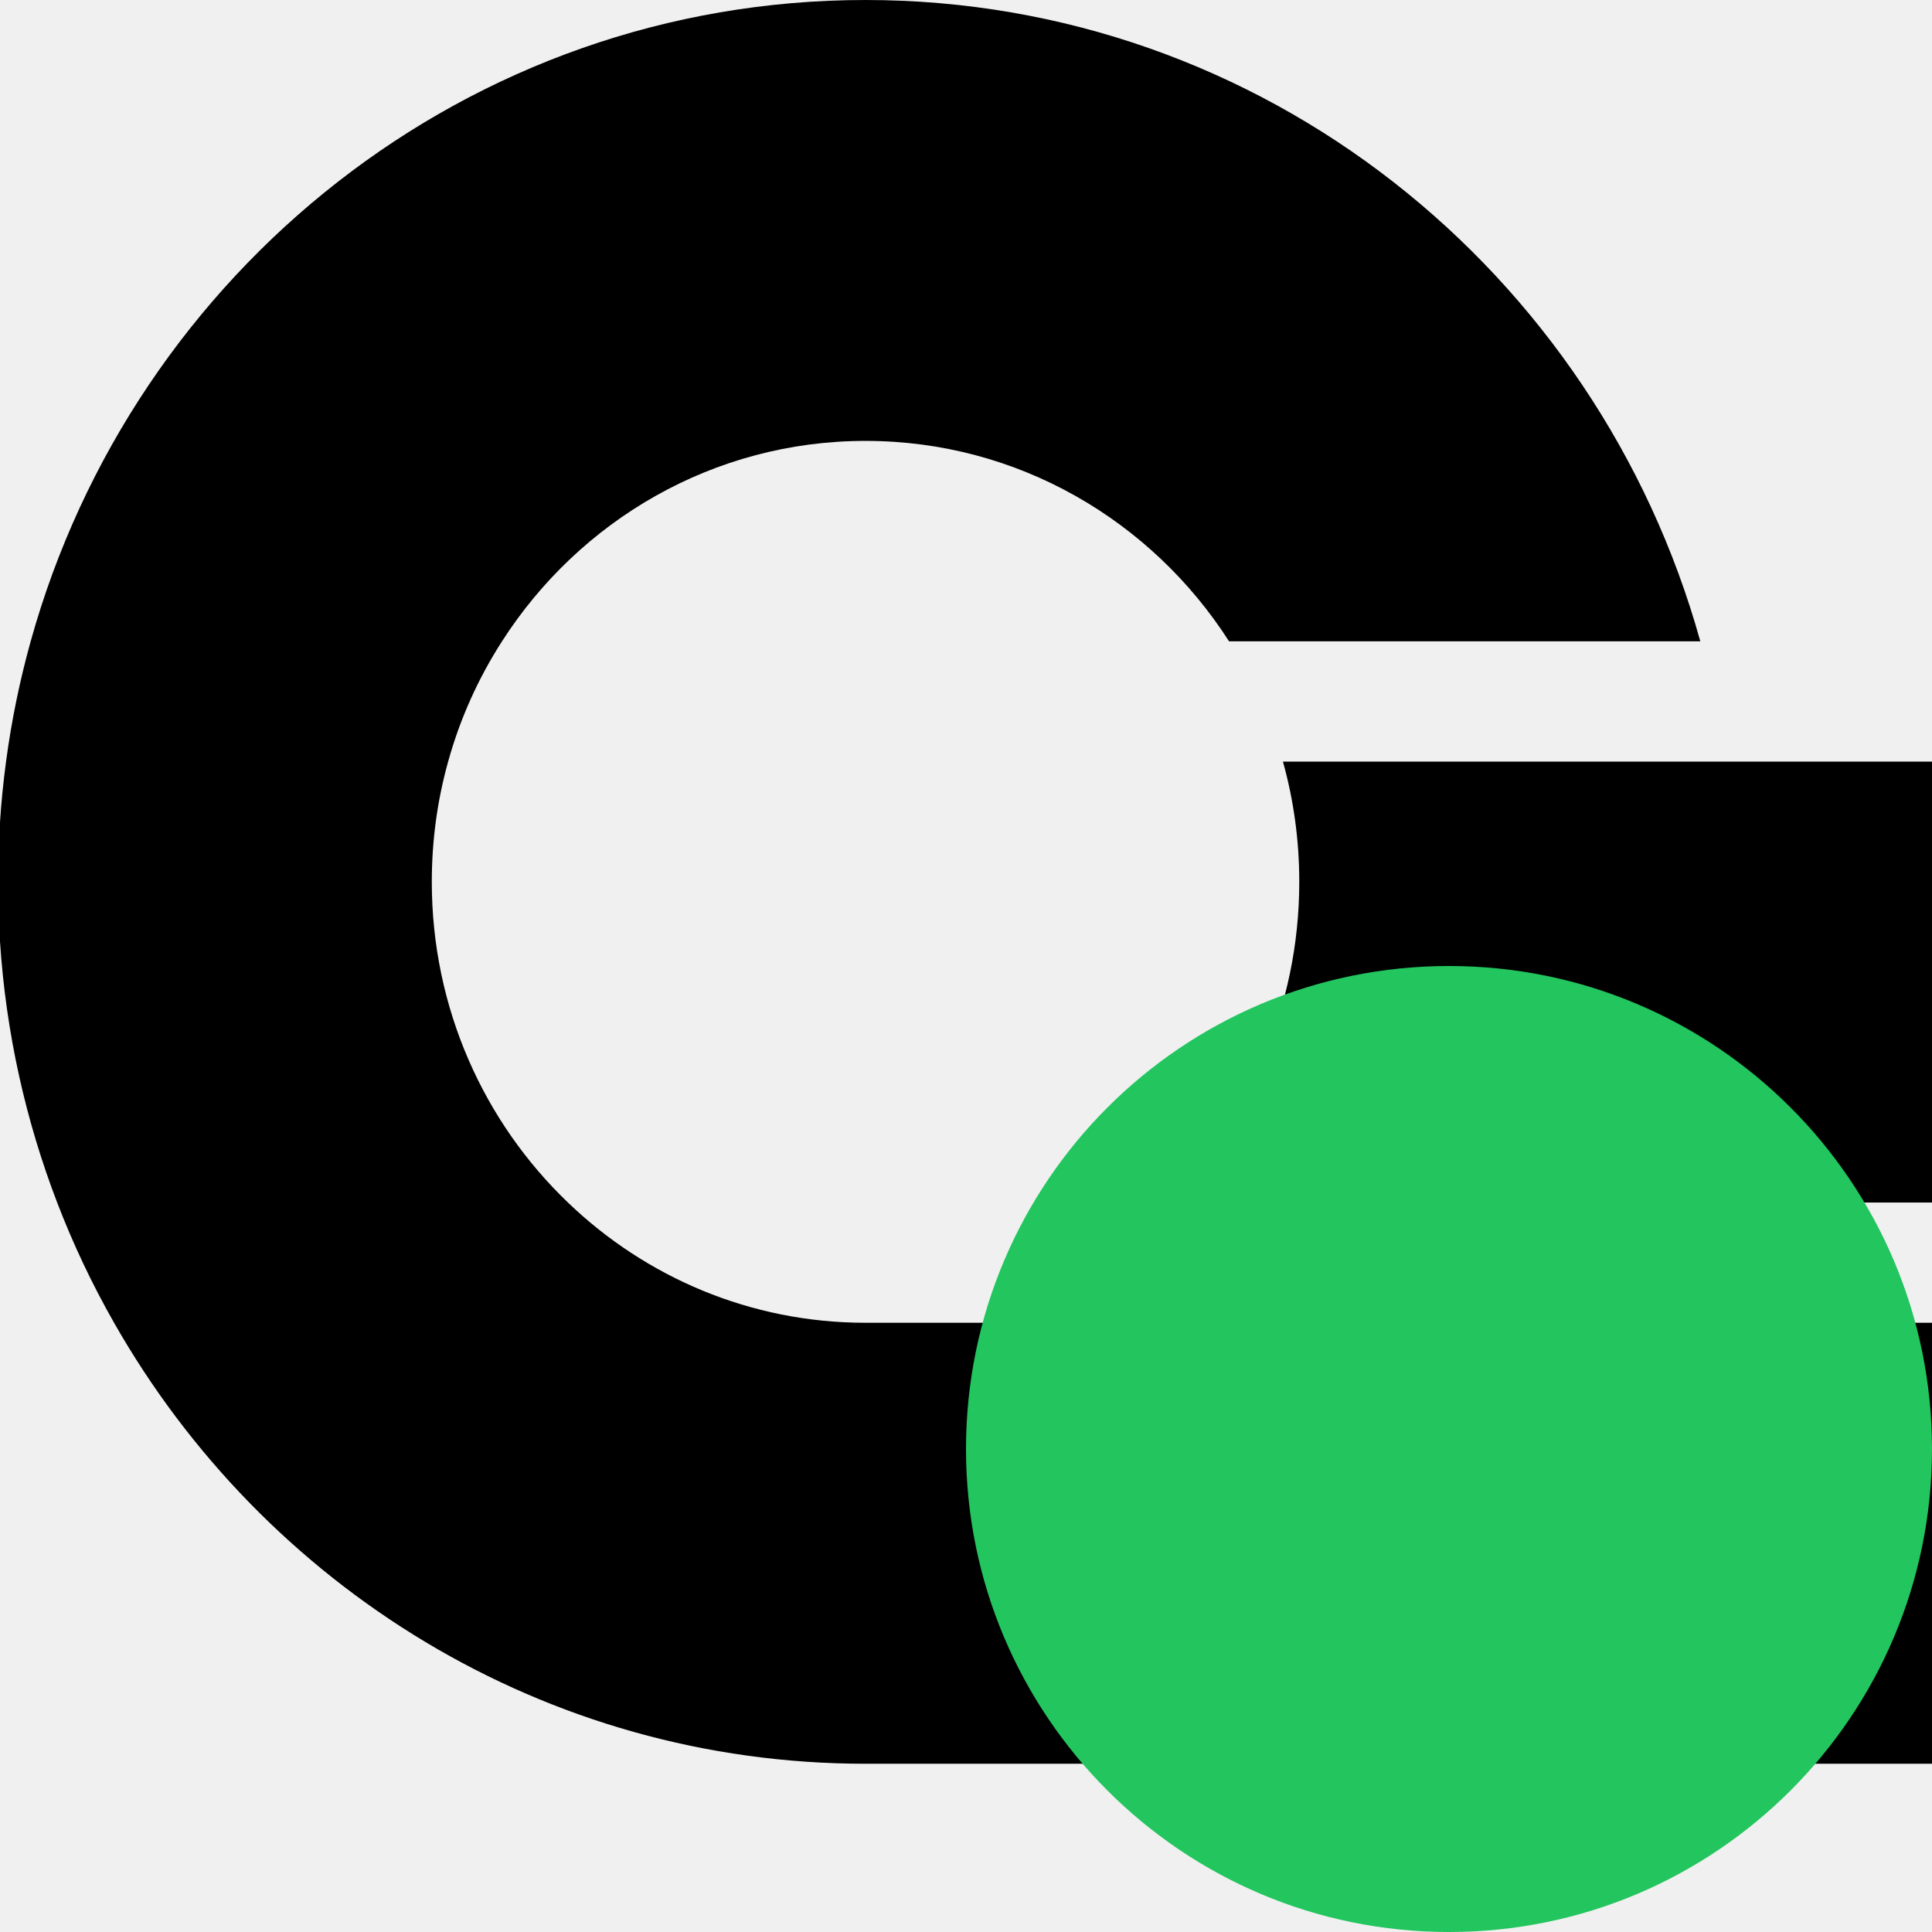
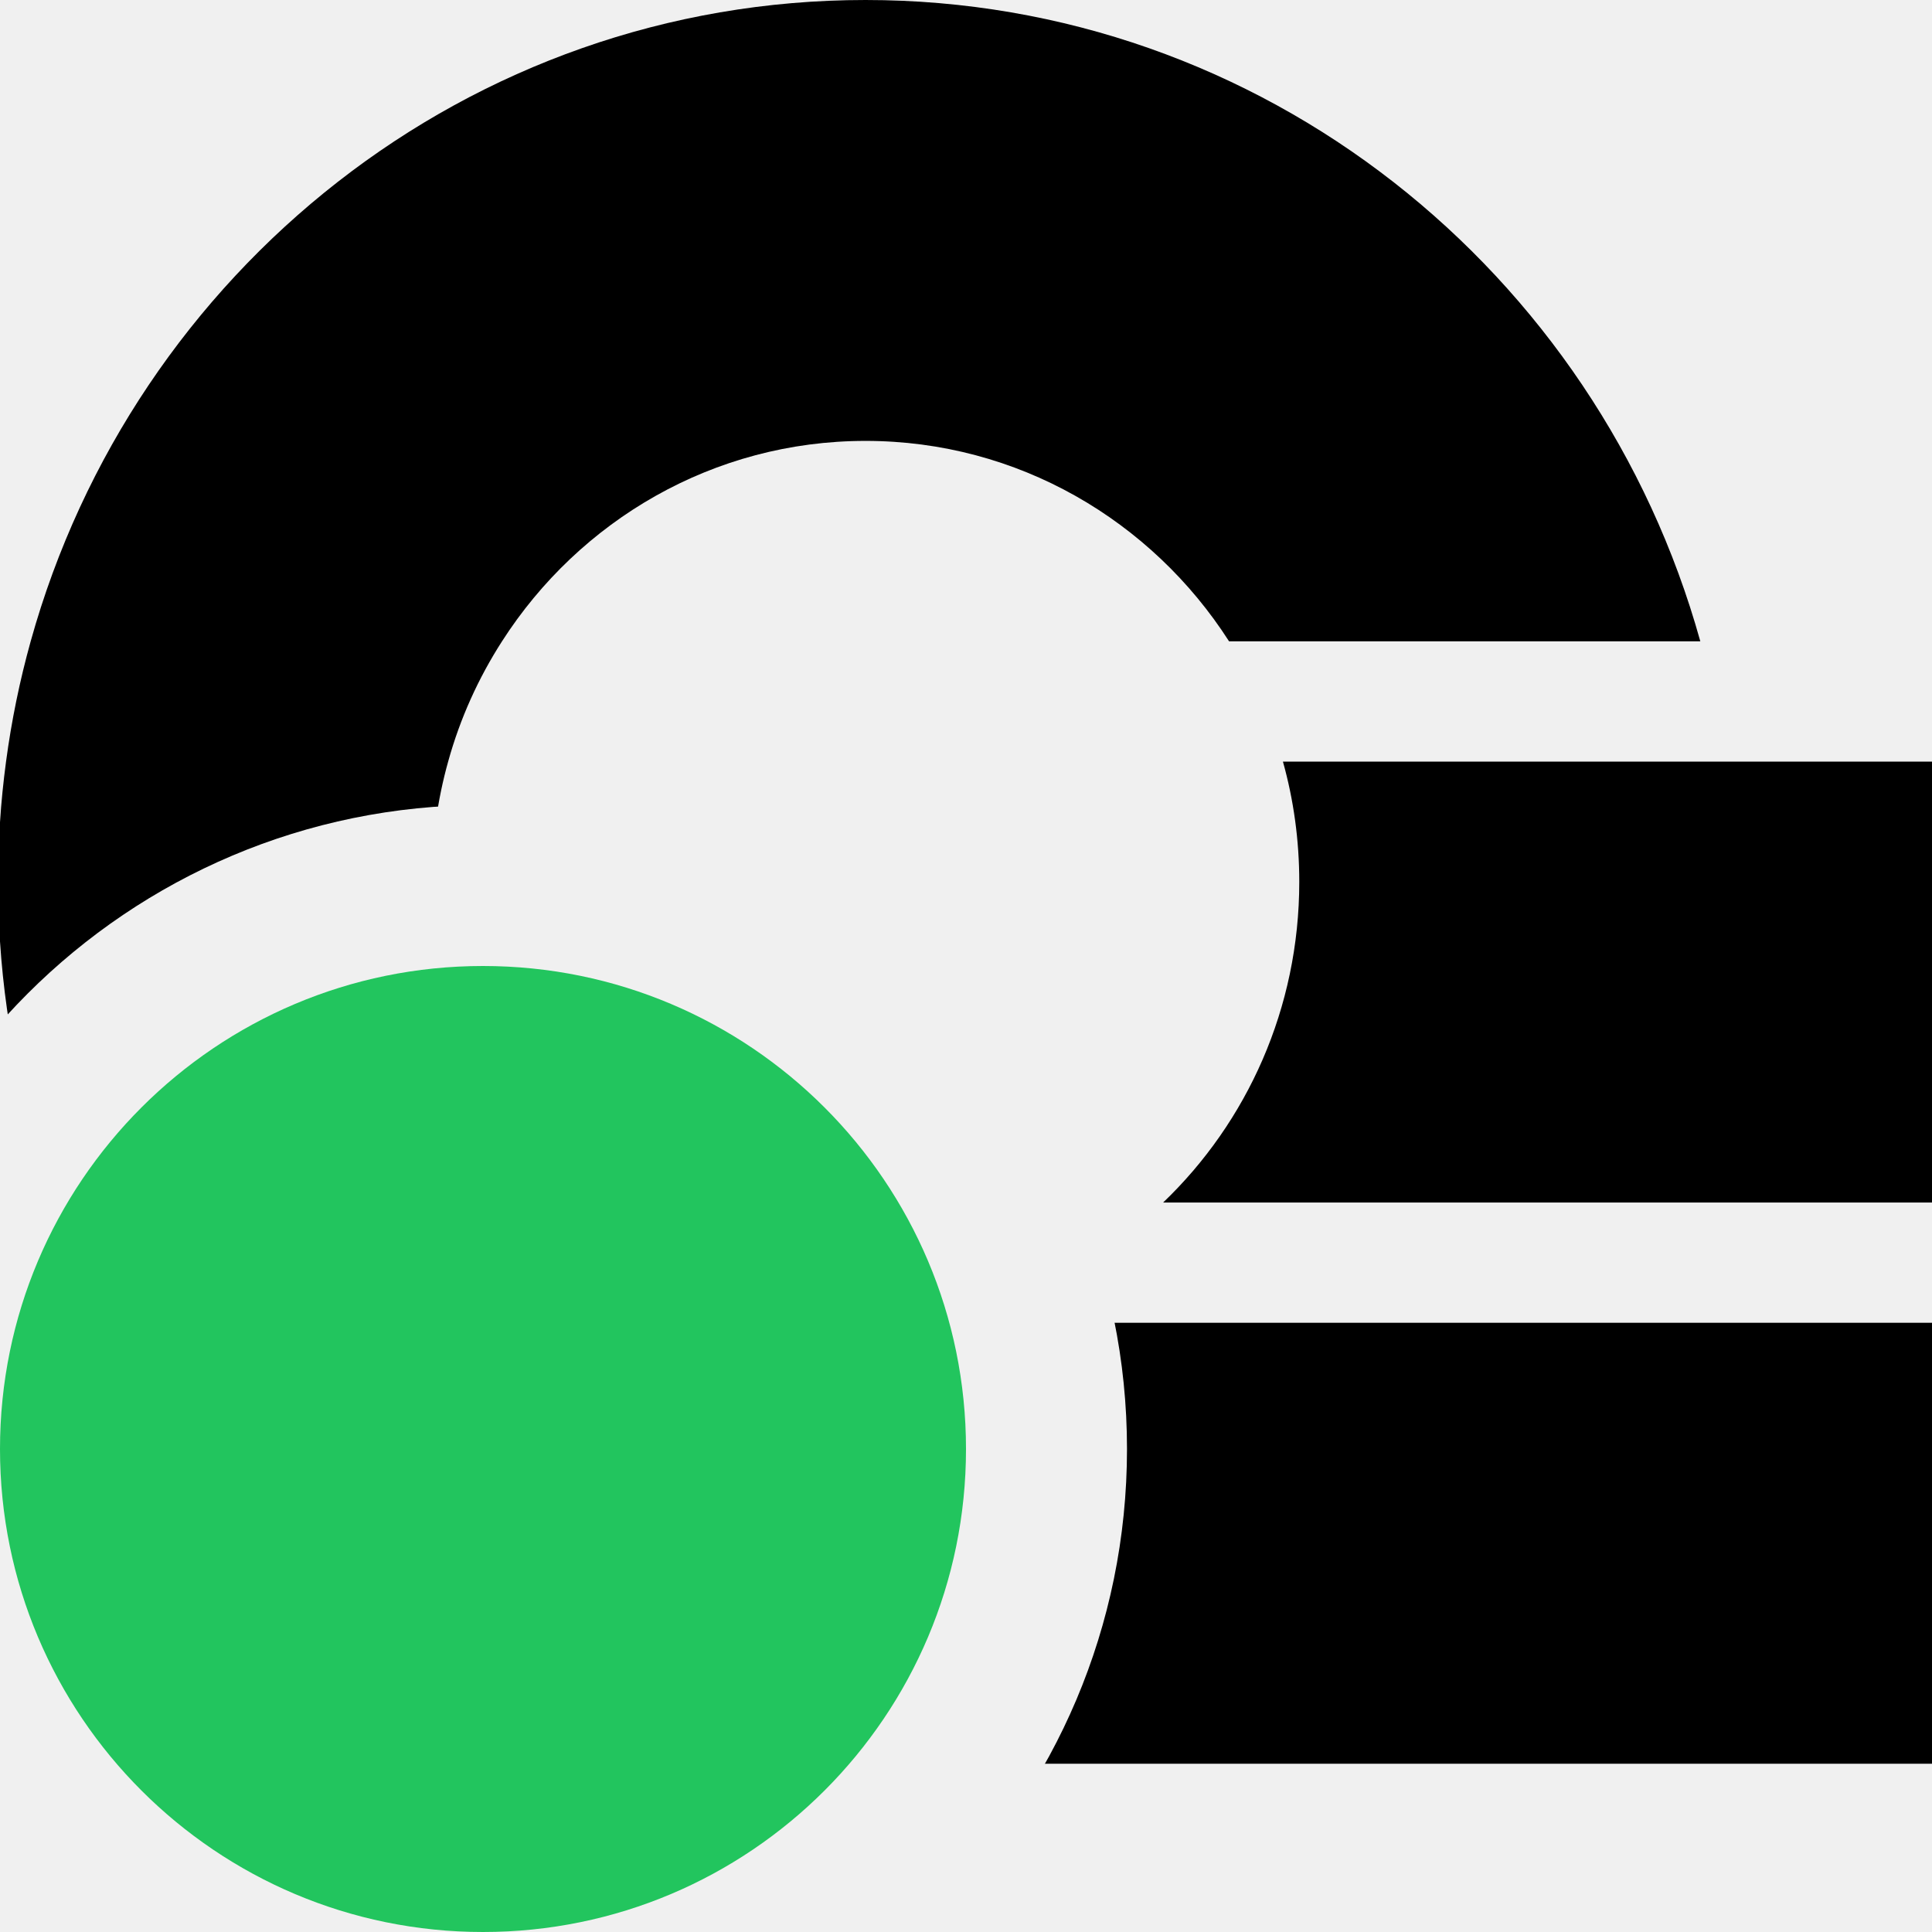
<svg xmlns="http://www.w3.org/2000/svg" width="24" height="24" viewBox="0 0 24 24" fill="none">
  <style>
    .logo-path {
      fill: #000000; /* Default: black for light mode */
    }
    @media (prefers-color-scheme: dark) {
      .logo-path {
        fill: #ffffff; /* White for dark mode */
      }
    }
  </style>
-   <path class="logo-path" d="M24.443 16.432V21.91H10.752C6.763 21.91 3.28 19.707 1.417 16.432C1.146 15.956 0.909 15.457 0.71 14.938C0.32 13.922 0.074 12.832 0 11.695V10.214C0.016 9.961 0.042 9.709 0.075 9.461C0.143 8.951 0.246 8.452 0.381 7.967C1.66 3.369 5.819 0 10.752 0C15.685 0 19.843 3.369 21.122 7.967H15.268C14.307 6.468 12.644 5.477 10.752 5.477C8.86 5.477 7.197 6.468 6.236 7.967C5.943 8.423 5.715 8.925 5.567 9.461C5.434 9.936 5.364 10.437 5.364 10.955C5.364 12.525 6.013 13.94 7.055 14.938C8.02 15.865 9.321 16.432 10.752 16.432H24.443Z" />
-   <path class="logo-path" d="M24.443 9.461V14.938H14.449C15.491 13.94 16.14 12.525 16.14 10.955C16.14 10.437 16.07 9.936 15.937 9.461H24.443Z" />
-   <circle cx="18" cy="18" r="6" fill="#22c55e" />
+   <defs>
+     <mask id="logo-cutout">
+       <rect width="24" height="24" fill="white" />
+       <circle cx="6" cy="18" r="8" fill="black" />
+     </mask>
+   </defs>
+   <g mask="url(#logo-cutout)">
+     <path class="logo-path" d="M24.443 16.432V21.91H10.752C6.763 21.91 3.28 19.707 1.417 16.432C1.146 15.956 0.909 15.457 0.71 14.938C0.32 13.922 0.074 12.832 0 11.695V10.214C0.016 9.961 0.042 9.709 0.075 9.461C0.143 8.951 0.246 8.452 0.381 7.967C1.66 3.369 5.819 0 10.752 0C15.685 0 19.843 3.369 21.122 7.967H15.268C14.307 6.468 12.644 5.477 10.752 5.477C8.86 5.477 7.197 6.468 6.236 7.967C5.943 8.423 5.715 8.925 5.567 9.461C5.434 9.936 5.364 10.437 5.364 10.955C5.364 12.525 6.013 13.94 7.055 14.938C8.02 15.865 9.321 16.432 10.752 16.432H24.443Z" />
+     <path class="logo-path" d="M24.443 9.461V14.938H14.449C15.491 13.94 16.14 12.525 16.14 10.955C16.14 10.437 16.07 9.936 15.937 9.461H24.443Z" />
+   </g>
+   <circle cx="6" cy="18" r="6" fill="#22c55e" />
</svg>
